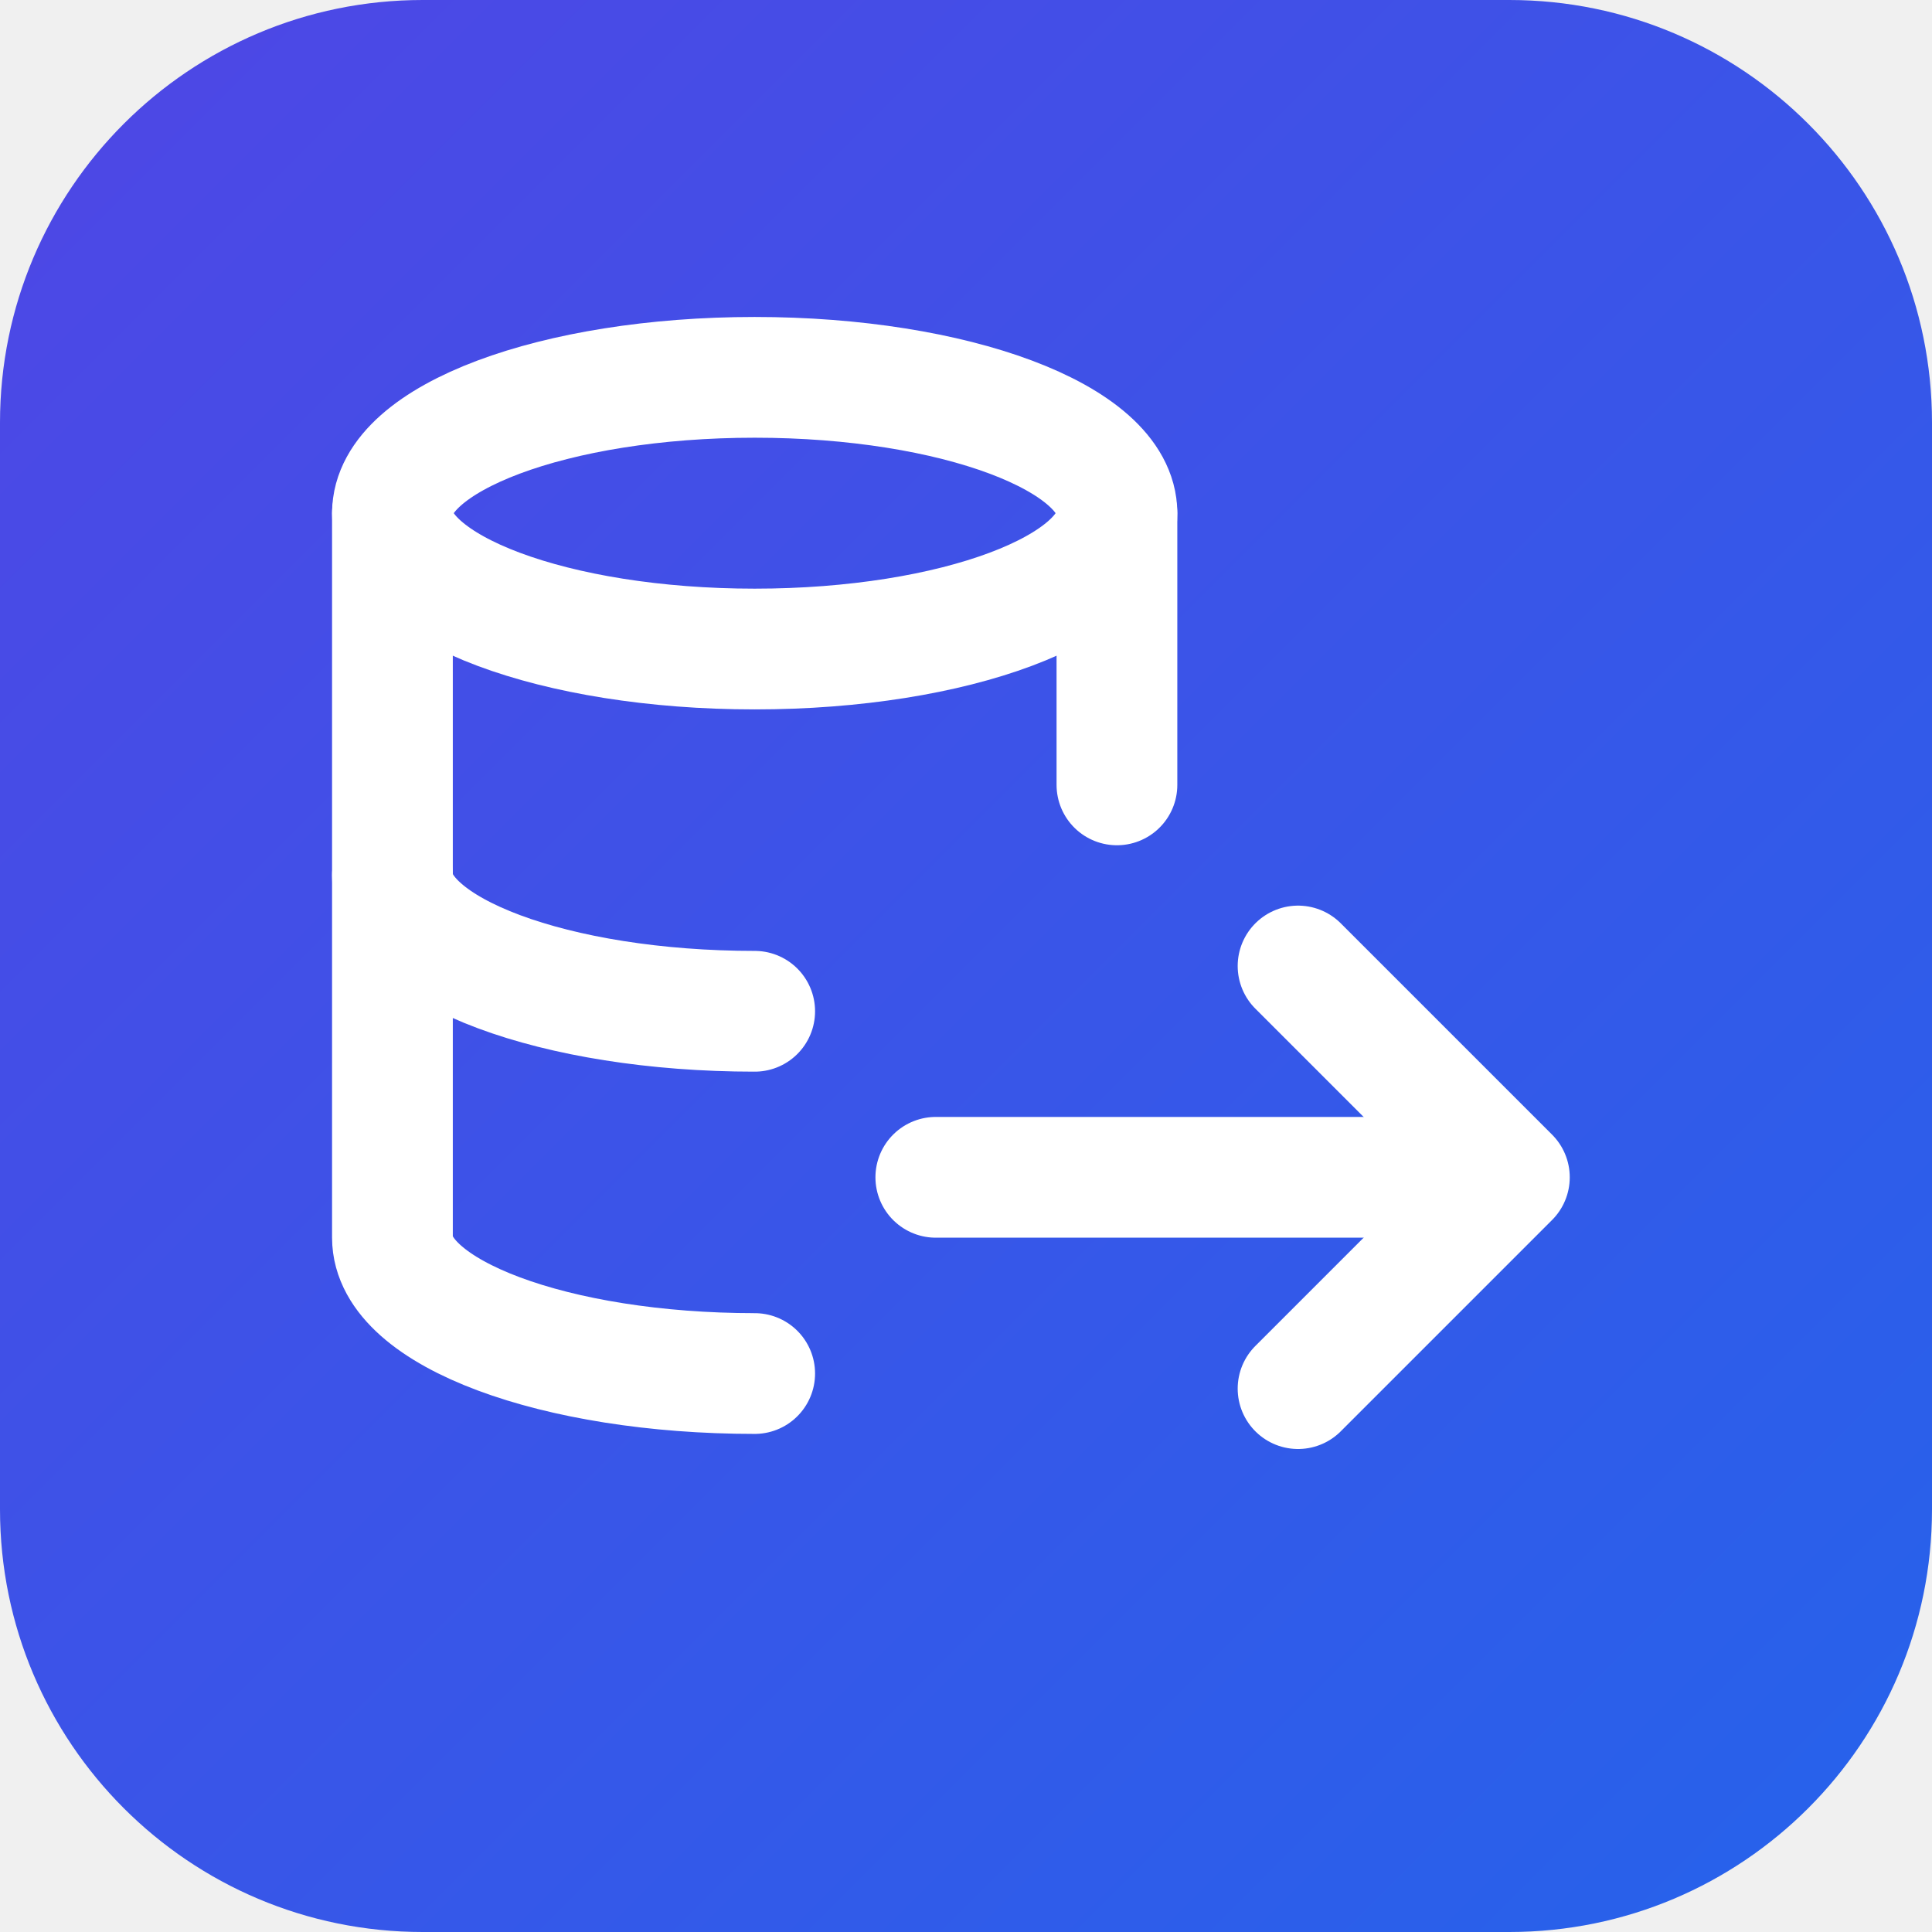
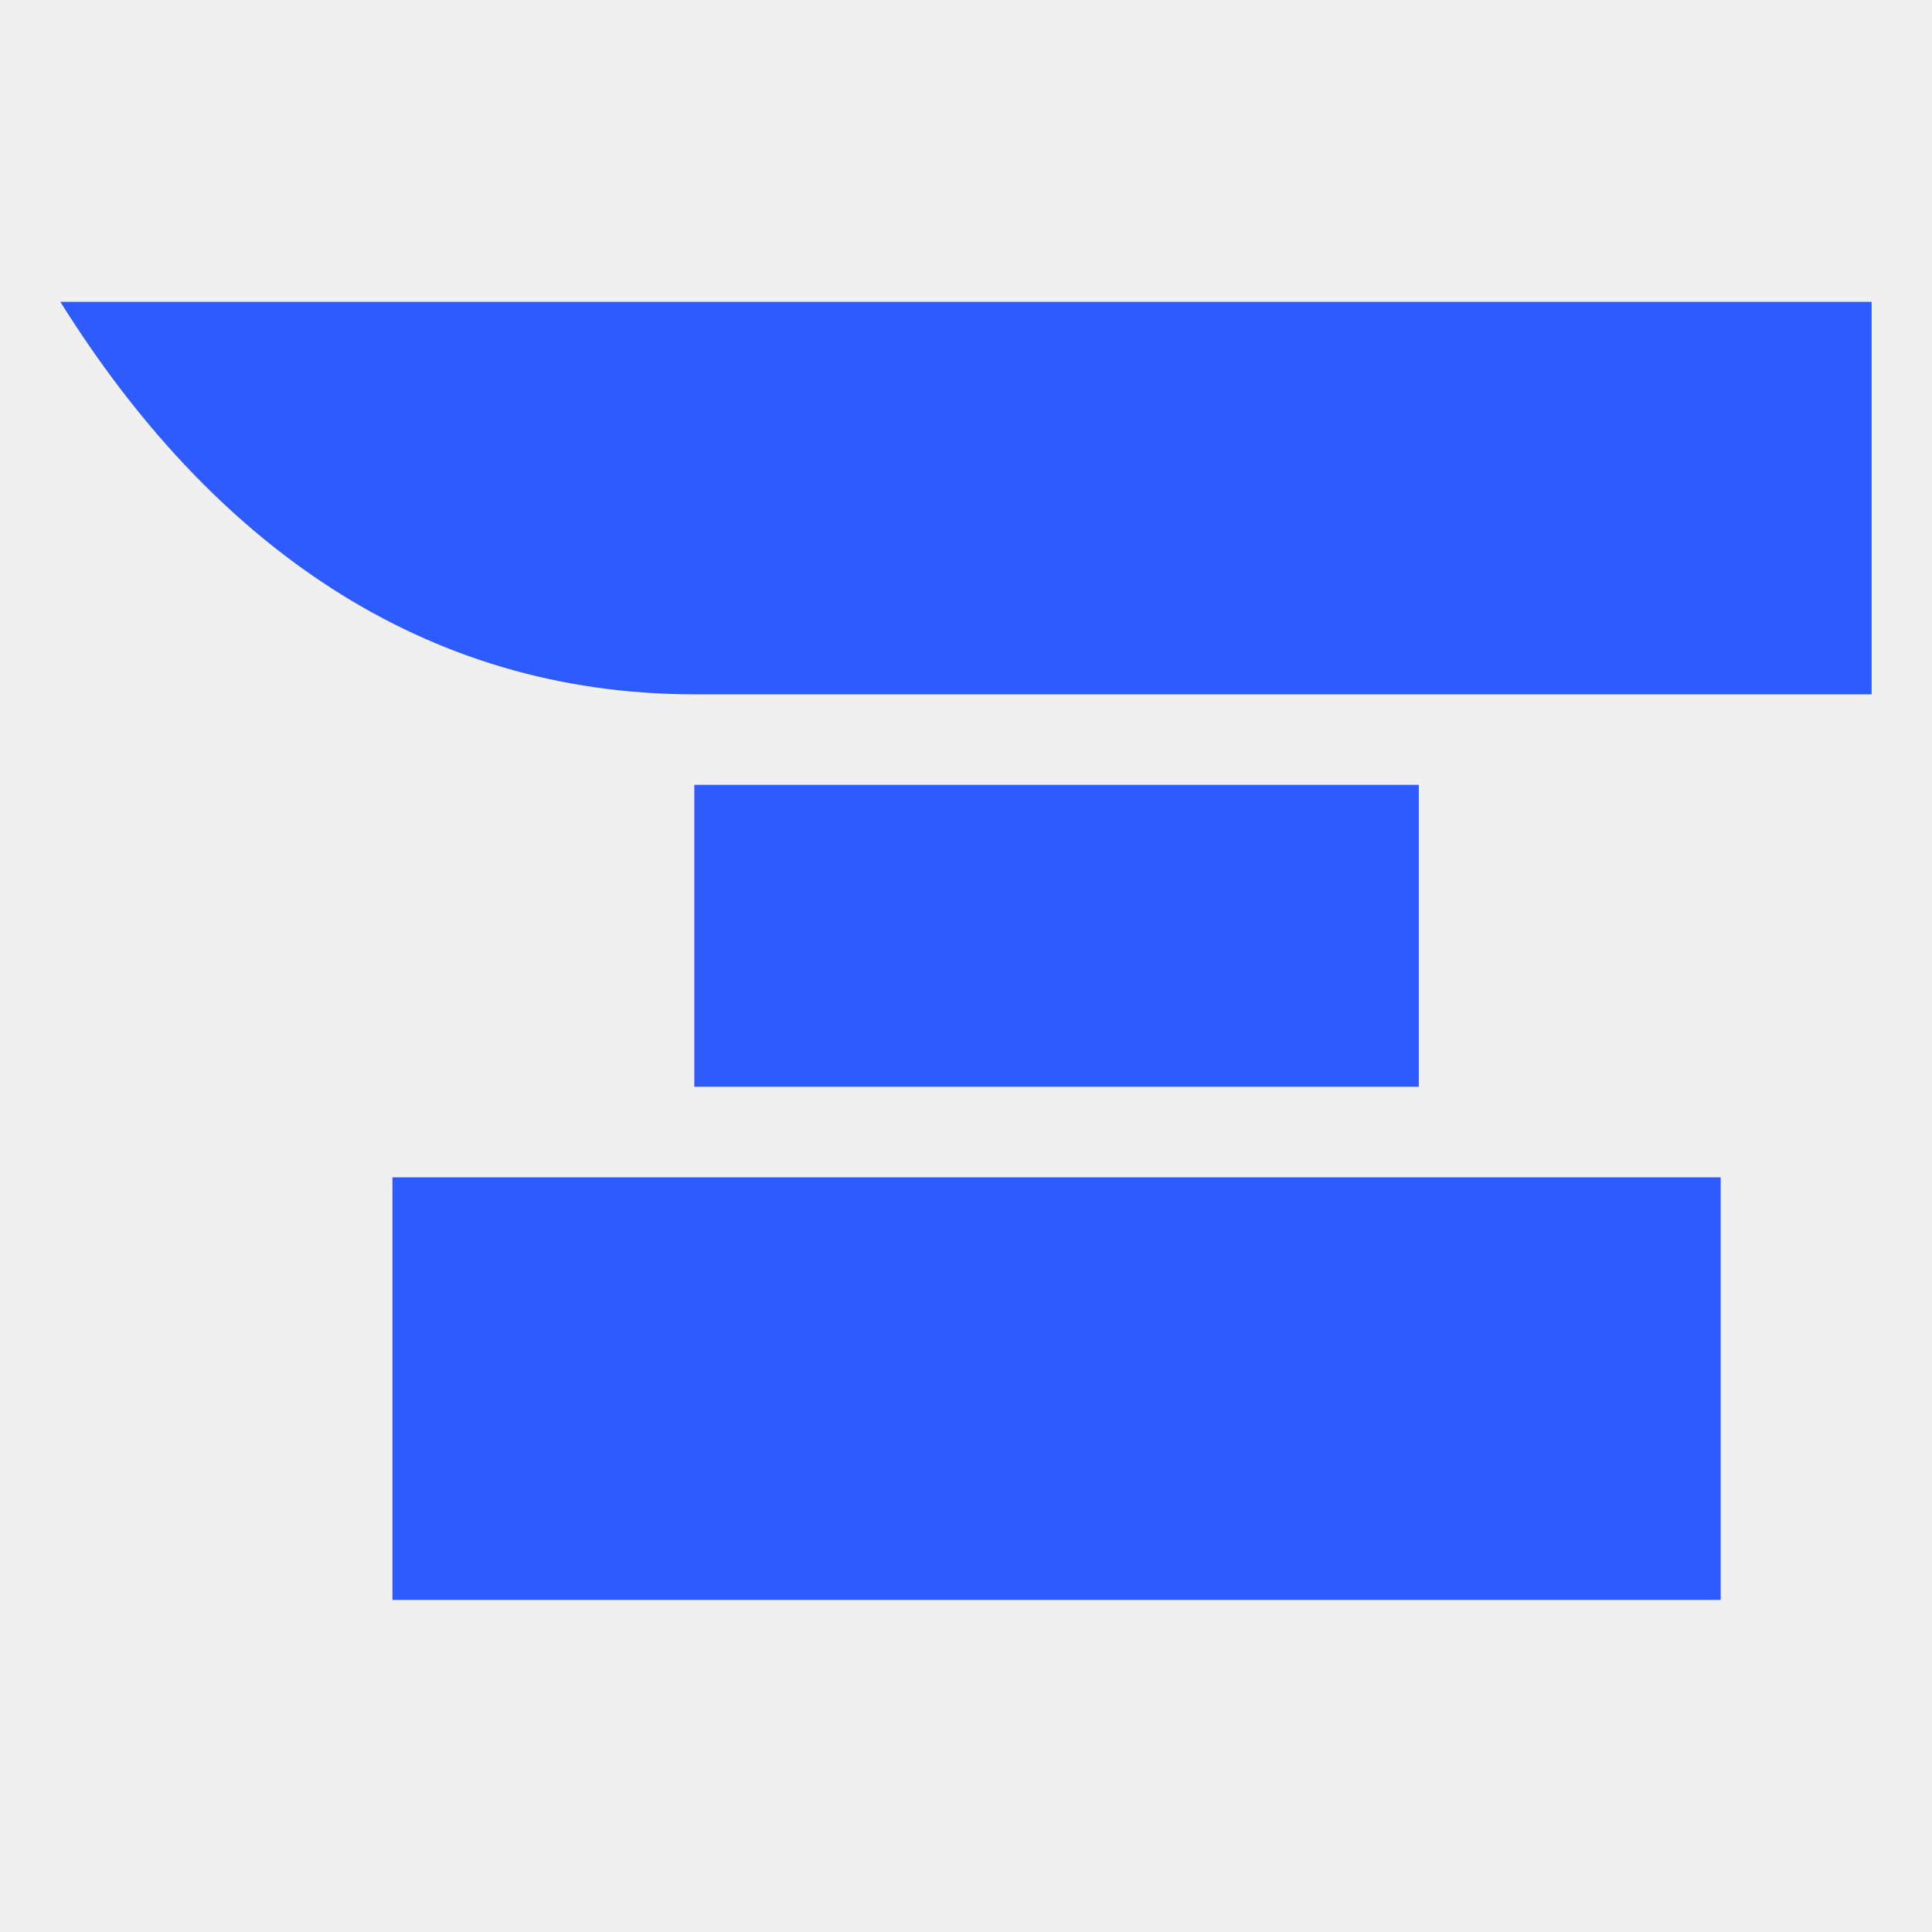
<svg xmlns="http://www.w3.org/2000/svg" viewBox="0 0 64 64">
-   <defs>
-     <linearGradient id="g" x1="0" y1="0" x2="1" y2="1">
-       <stop offset="0" stop-color="#4f46e5" />
-       <stop offset="1" stop-color="#2563eb" />
-     </linearGradient>
-   </defs>
-   <rect width="64" height="64" rx="14" fill="url(#g)" />
-   <g fill="none" stroke="#fff" stroke-width="4" stroke-linecap="round" stroke-linejoin="round">
-     <ellipse cx="25" cy="17" rx="12" ry="4.5" />
-     <path d="M13 17v24c0 2.5 5.4 4.5 12 4.5" />
-     <path d="M37 17v9" />
-     <path d="M13 29c0 2.5 5.4 4.5 12 4.5" />
-     <path d="M31 39h18" />
-     <path d="M43 32l7 7-7 7" />
-   </g>
+   <style>path{fill:#2D5BFF}@media (prefers-color-scheme:dark){path{fill:#7C9BFF}}</style>
+   <path d="M2 10H62V23H23C14 23 7 18 2 10ZM23 26H47V36H23ZM13 39H57V53H13Z" />
</svg>
